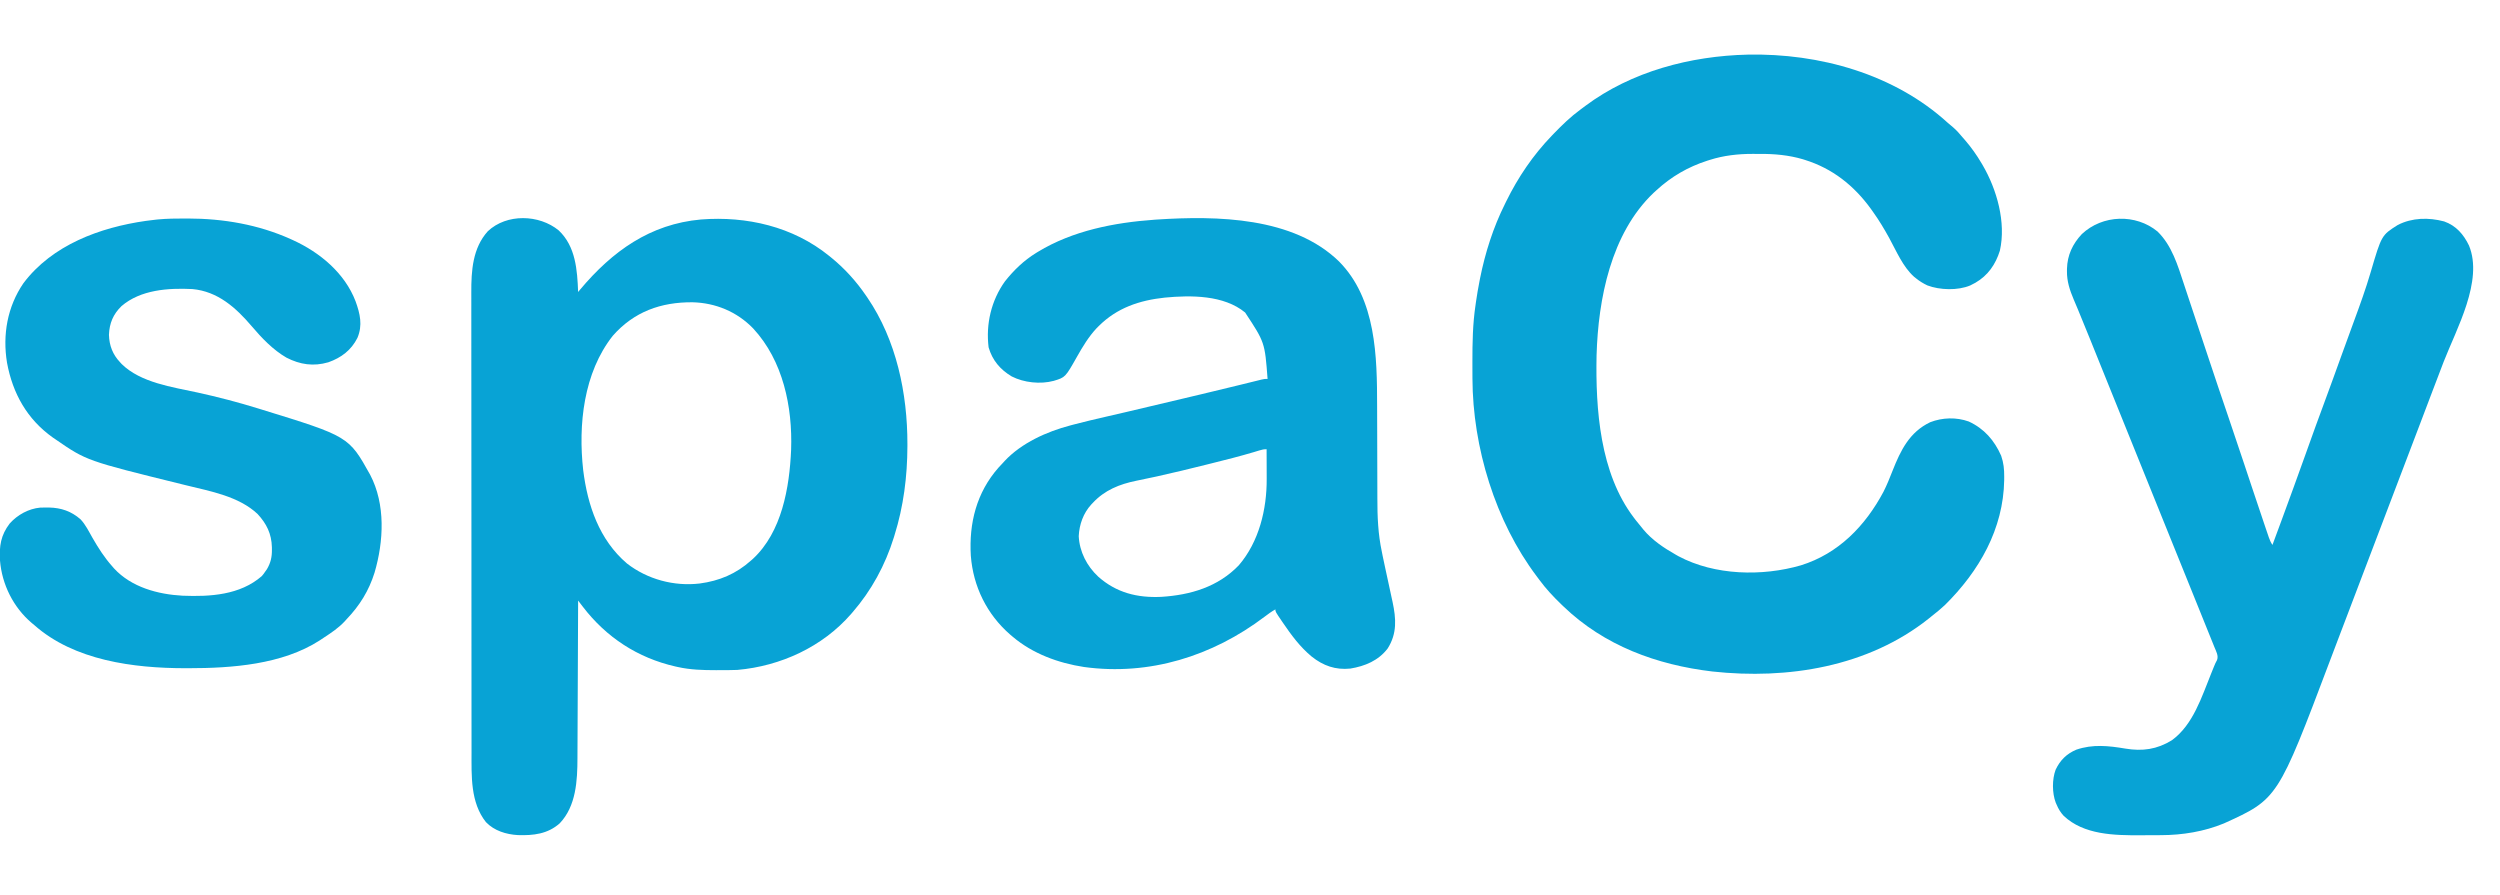
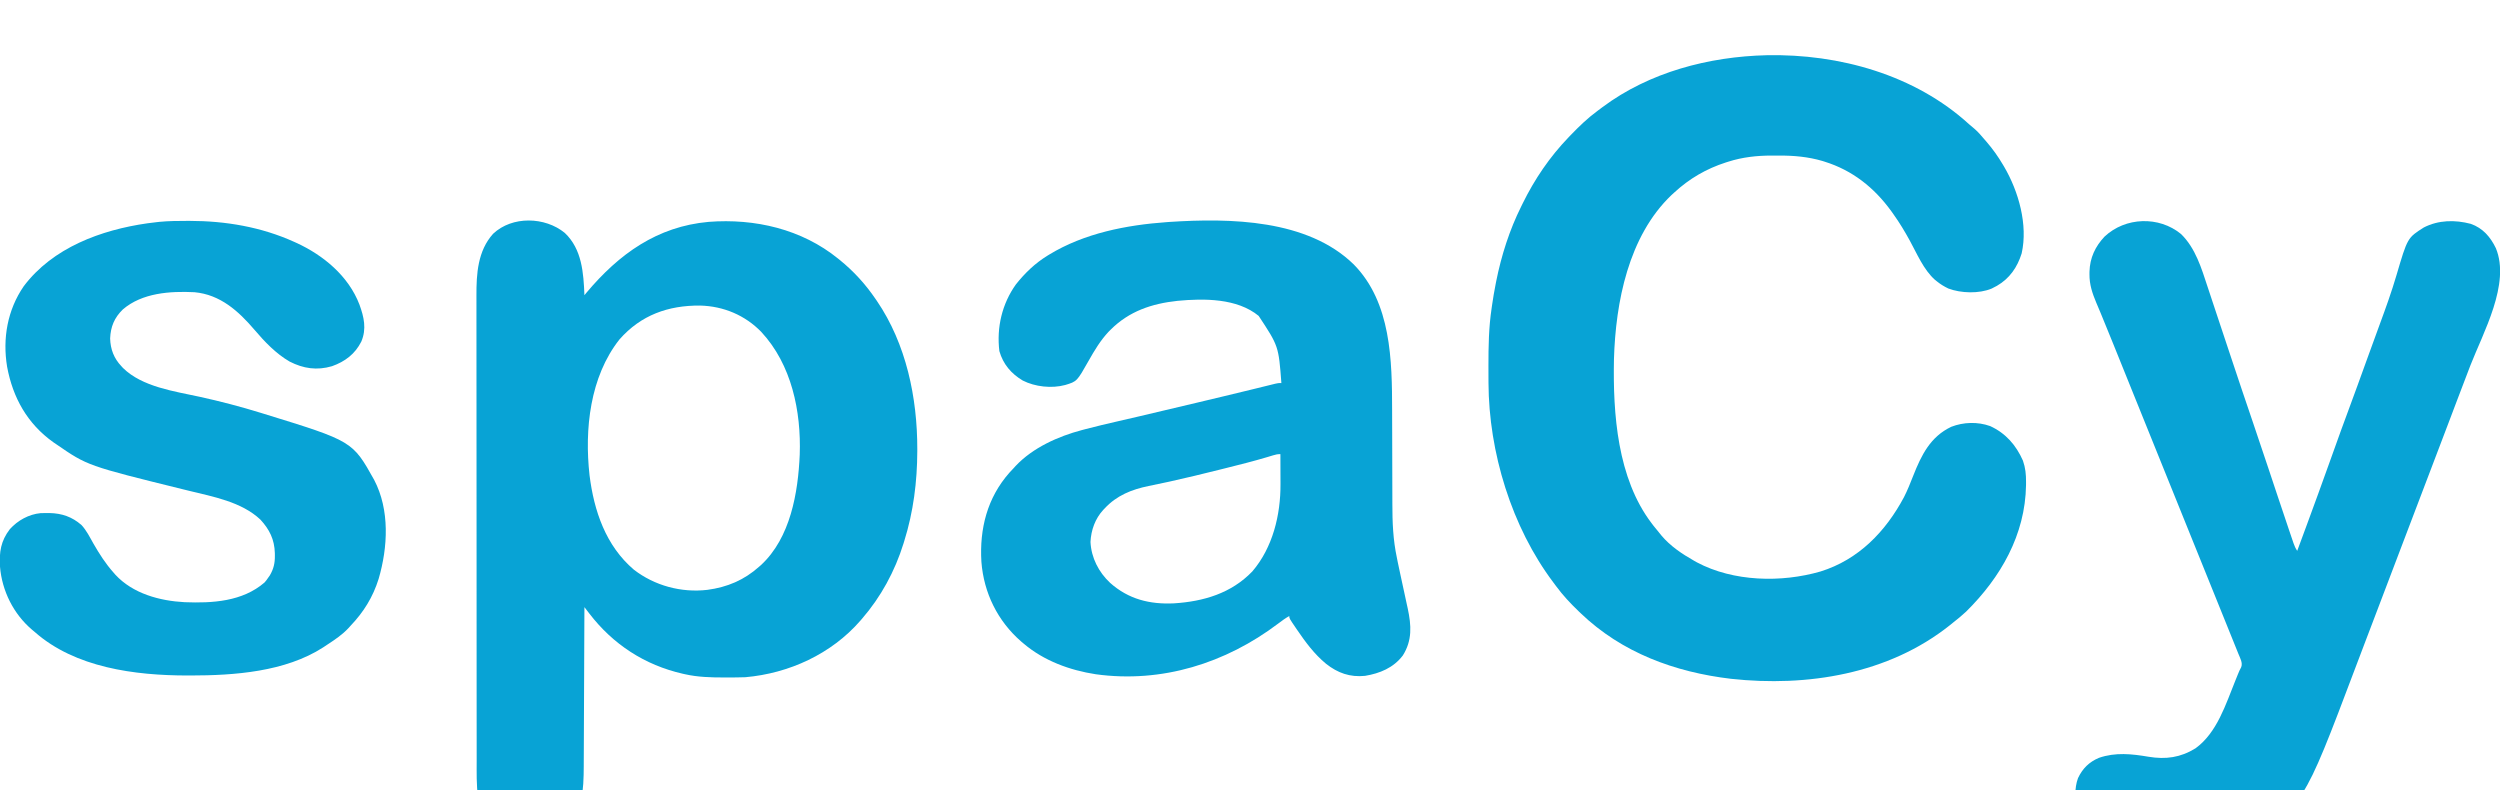
- <svg xmlns="http://www.w3.org/2000/svg" version="1.1" width="2560" height="916">
+ <svg xmlns="http://www.w3.org/2000/svg" version="1.1">
  <path d="M0 0 C73.349 -1.52 150.127 19.782 205.101 70.039 C206.874 71.636 208.664 73.146 210.535 74.625 C214.206 77.806 217.224 81.352 220.347 85.062 C221.123 85.95 221.899 86.838 222.699 87.753 C229.016 95.097 234.424 102.721 239.347 111.062 C239.728 111.702 240.108 112.343 240.5 113.002 C255.12 137.997 264.756 171.807 258.222 200.75 C253.813 214.814 246.067 226.124 233.183 233.589 C232.247 234.075 231.311 234.561 230.347 235.062 C229.514 235.496 228.682 235.931 227.824 236.378 C215.159 241.708 196.762 241.174 183.964 236.32 C179.722 234.281 175.999 232.034 172.347 229.062 C171.707 228.557 171.066 228.051 170.406 227.531 C158.838 217.249 152.135 200.924 144.809 187.6 C139.749 178.412 134.461 169.582 128.347 161.062 C127.614 160.026 126.88 158.989 126.125 157.921 C108.762 134.037 86.868 116.626 58.597 107.812 C57.861 107.578 57.125 107.343 56.366 107.102 C41.991 102.877 27.214 101.555 12.295 101.671 C9.847 101.687 7.401 101.671 4.953 101.652 C-9.874 101.631 -24.666 103.279 -38.84 107.812 C-40.076 108.198 -40.076 108.198 -41.337 108.592 C-61.192 114.976 -78.313 124.928 -93.653 139.062 C-94.598 139.924 -95.543 140.787 -96.516 141.675 C-140.12 183.306 -153.078 250.194 -154.767 307.953 C-155.849 363.092 -151.369 428.394 -116.653 474.062 C-115.997 474.926 -115.341 475.789 -114.665 476.679 C-112.706 479.182 -110.693 481.626 -108.653 484.062 C-108.062 484.799 -107.472 485.537 -106.864 486.296 C-97.832 497.135 -85.843 505.168 -73.653 512.062 C-72.713 512.594 -71.773 513.127 -70.805 513.675 C-33.721 533.416 14.9 534.431 54.483 522.954 C93.023 510.957 120.394 482.571 139.003 447.698 C142.58 440.685 145.465 433.381 148.347 426.062 C156.574 405.231 165.661 386.51 186.89 376.402 C199.383 371.56 213.646 371.132 226.32 375.671 C242.145 382.941 252.556 394.967 259.523 410.699 C262.081 418.032 262.703 424.585 262.66 432.312 C262.655 433.365 262.65 434.419 262.645 435.504 C261.907 485.738 236.957 529.04 201.937 563.628 C197.606 567.698 193.016 571.39 188.347 575.062 C186.885 576.249 186.885 576.249 185.394 577.46 C123.245 626.961 40.867 640.105 -36.224 631.671 C-93.16 624.921 -146.853 605.231 -188.653 565.062 C-189.247 564.495 -189.842 563.927 -190.455 563.343 C-198.777 555.361 -206.471 547.184 -213.308 537.89 C-214.218 536.654 -215.135 535.424 -216.06 534.199 C-258.475 477.976 -281.583 402.017 -281.856 331.941 C-281.863 330.73 -281.87 329.519 -281.877 328.272 C-281.894 324.389 -281.901 320.507 -281.903 316.625 C-281.903 315.964 -281.904 315.303 -281.905 314.623 C-281.917 294.916 -281.613 275.578 -278.653 256.062 C-278.508 255.04 -278.364 254.017 -278.215 252.964 C-277.216 245.957 -276.015 239.007 -274.653 232.062 C-274.459 231.064 -274.265 230.066 -274.065 229.037 C-268.848 202.914 -260.569 176.918 -248.653 153.062 C-248.214 152.164 -247.775 151.266 -247.323 150.341 C-235.144 125.529 -219.836 102.979 -200.653 83.062 C-200.021 82.403 -199.389 81.743 -198.737 81.064 C-190.106 72.109 -181.377 63.65 -171.333 56.293 C-169.656 55.064 -167.998 53.813 -166.34 52.558 C-118.882 17.134 -58.55 1.369 0 0 Z " fill="#08A3D5" transform="translate(1789.653,55.93799)" />
  <path d="M0 0 C17.428 16.496 18.972 40.553 19.875 63.062 C20.57 62.223 21.265 61.384 21.98 60.52 C54.987 21.257 93.592 -6.521 145.688 -11.188 C192.552 -14.807 239.934 -3.891 276.875 26.062 C277.422 26.503 277.969 26.943 278.533 27.397 C292.744 38.912 304.581 51.957 314.875 67.062 C315.495 67.962 315.495 67.962 316.127 68.879 C345.82 112.453 357.152 166.968 357.062 219 C357.062 219.715 357.061 220.43 357.06 221.167 C356.973 251.974 353.103 282.597 343.875 312.062 C343.626 312.878 343.376 313.693 343.119 314.533 C334.364 342.739 320.214 368.787 300.875 391.062 C300.172 391.877 300.172 391.877 299.455 392.708 C270.092 426.525 227.175 446.177 182.875 450.062 C179.911 450.207 176.952 450.249 173.984 450.266 C173.166 450.273 172.347 450.28 171.504 450.287 C168.877 450.304 166.251 450.311 163.625 450.312 C162.279 450.314 162.279 450.314 160.907 450.315 C147.692 450.299 134.82 449.972 121.875 447.062 C121.074 446.886 120.274 446.709 119.449 446.526 C80.885 437.736 48.714 416.731 24.681 385.332 C24.218 384.728 23.755 384.125 23.278 383.503 C22.143 382.024 21.009 380.543 19.875 379.062 C19.872 379.959 19.868 380.856 19.865 381.779 C19.784 403.658 19.691 425.537 19.587 447.415 C19.537 457.996 19.491 468.577 19.453 479.157 C19.42 488.386 19.38 497.615 19.332 506.844 C19.307 511.725 19.285 516.605 19.272 521.485 C19.259 526.093 19.236 530.7 19.208 535.307 C19.199 536.985 19.193 538.663 19.191 540.341 C19.157 563.385 17.831 589.476 1.074 607.094 C-11.234 618.112 -26.027 619.716 -41.845 619.194 C-53.812 618.502 -66.058 614.763 -74.5 605.938 C-90.511 585.841 -89.278 558.539 -89.265 534.145 C-89.268 532.043 -89.271 529.941 -89.274 527.839 C-89.282 522.092 -89.284 516.346 -89.285 510.599 C-89.287 504.39 -89.294 498.18 -89.301 491.971 C-89.315 477.703 -89.321 463.434 -89.326 449.166 C-89.328 442.106 -89.332 435.047 -89.336 427.988 C-89.348 403.795 -89.359 379.602 -89.363 355.41 C-89.363 353.893 -89.363 352.377 -89.363 350.861 C-89.363 349.341 -89.364 347.821 -89.364 346.301 C-89.364 343.252 -89.365 340.203 -89.365 337.155 C-89.365 336.399 -89.365 335.643 -89.366 334.864 C-89.369 310.354 -89.385 285.845 -89.408 261.335 C-89.433 235.386 -89.447 209.437 -89.448 183.488 C-89.448 180.636 -89.448 177.784 -89.449 174.933 C-89.449 174.231 -89.449 173.529 -89.449 172.805 C-89.45 161.538 -89.461 150.272 -89.475 139.005 C-89.49 127.669 -89.493 116.334 -89.485 104.999 C-89.481 98.866 -89.482 92.733 -89.496 86.6 C-89.509 80.975 -89.508 75.35 -89.495 69.725 C-89.494 67.701 -89.497 65.677 -89.505 63.653 C-89.595 41.455 -88.22 18.203 -72.625 0.875 C-53.263 -17.411 -19.996 -16.429 0 0 Z M55.352 107.926 C25.447 145.802 19.858 199.002 25.062 245.5 C29.549 281.535 41.482 316.828 69.875 341.062 C90.893 357.358 118.058 364.667 144.414 361.562 C164.472 358.896 181.678 351.689 196.875 338.062 C197.498 337.522 198.12 336.982 198.762 336.426 C228.607 308.807 236.298 263.153 237.98 224.66 C239.516 180.61 229.729 133.385 199.078 100.336 C182.538 83.268 160.66 74.195 137.062 73.588 C104.785 73.356 77.122 83.149 55.352 107.926 Z " fill="#08A3D5" transform="translate(572.125,235.9375)" />
  <path d="M0 0 C38.048 38.548 38.863 97.445 38.919 148.062 C38.925 153.103 38.941 158.143 38.96 163.184 C38.966 164.923 38.973 166.663 38.979 168.403 C38.982 169.274 38.985 170.144 38.989 171.041 C39.03 182.741 39.064 194.442 39.076 206.143 C39.084 214.082 39.107 222.022 39.145 229.961 C39.165 234.139 39.178 238.317 39.172 242.495 C39.154 261.105 39.854 278.9 43.75 297.188 C44.037 298.624 44.321 300.06 44.603 301.497 C45.348 305.196 46.139 308.881 46.949 312.566 C47.233 313.886 47.517 315.206 47.799 316.526 C48.968 321.981 50.15 327.434 51.34 332.885 C52.08 336.276 52.809 339.669 53.533 343.064 C53.933 344.928 54.345 346.789 54.757 348.651 C58.395 365.753 59.441 380.861 49.75 396.188 C40.261 408.67 26.51 414.326 11.469 416.812 C-3.708 418.343 -16.14 413.978 -28.036 404.552 C-39.983 394.677 -48.818 382.665 -57.5 369.938 C-57.887 369.372 -58.273 368.806 -58.671 368.224 C-65.25 358.558 -65.25 358.558 -65.25 356.188 C-69.217 358.407 -72.763 361.03 -76.377 363.769 C-129.667 404.054 -194.395 424.391 -261.25 415.188 C-287.557 411.153 -313.787 401.563 -334.25 384.188 C-335.116 383.459 -335.983 382.731 -336.875 381.98 C-360.683 361.257 -374.72 332.755 -377.125 301.281 C-379.117 267.791 -371.254 236.51 -348.75 211 C-347.256 209.39 -345.757 207.785 -344.25 206.188 C-343.638 205.511 -343.025 204.834 -342.395 204.137 C-325.063 185.697 -299.305 174.163 -275.25 167.828 C-273.551 167.376 -273.551 167.376 -271.817 166.915 C-260.819 164.021 -249.76 161.416 -238.675 158.876 C-232.245 157.402 -225.82 155.91 -219.395 154.418 C-218.351 154.176 -218.351 154.176 -217.286 153.929 C-197.731 149.389 -178.206 144.723 -158.68 140.06 C-155.863 139.387 -153.046 138.715 -150.228 138.043 C-144.82 136.752 -139.412 135.461 -134.004 134.168 C-132.702 133.857 -132.702 133.857 -131.374 133.54 C-121.733 131.235 -112.096 128.911 -102.468 126.549 C-101.603 126.337 -100.737 126.125 -99.845 125.907 C-95.73 124.899 -91.615 123.887 -87.503 122.869 C-86.049 122.512 -84.594 122.155 -83.14 121.798 C-81.877 121.486 -80.613 121.174 -79.312 120.852 C-76.25 120.188 -76.25 120.188 -73.25 120.188 C-76.076 82.789 -76.076 82.789 -96.25 52.188 C-118.146 34.186 -151.794 34.397 -178.5 36.938 C-204.468 39.72 -227.462 47.4 -246.25 66.188 C-246.923 66.86 -247.596 67.533 -248.289 68.227 C-256.457 76.915 -262.626 87.229 -268.464 97.565 C-280.344 118.596 -280.344 118.596 -292.25 122.188 C-305.952 125.85 -322.765 124.041 -335.266 117.645 C-347.013 110.631 -355.087 101.156 -358.926 87.844 C-361.837 63.991 -356.247 39.992 -342.223 20.348 C-333.044 8.779 -322.861 -1.052 -310.25 -8.812 C-309.647 -9.185 -309.044 -9.557 -308.423 -9.94 C-272.8 -31.602 -230.341 -39.868 -189.25 -42.812 C-187.969 -42.904 -187.969 -42.904 -186.662 -42.998 C-125.171 -47.01 -46.911 -45.783 0 0 Z M-81.694 193.44 C-83.061 193.852 -83.061 193.852 -84.456 194.272 C-85.955 194.727 -85.955 194.727 -87.484 195.191 C-101.691 199.414 -116.036 203.041 -130.418 206.608 C-132.531 207.133 -134.644 207.659 -136.757 208.186 C-153.089 212.257 -169.432 216.269 -185.875 219.875 C-186.583 220.031 -187.29 220.186 -188.02 220.346 C-194.577 221.784 -201.143 223.171 -207.727 224.488 C-224.868 227.995 -240.098 234.076 -252.25 247.188 C-252.732 247.688 -253.214 248.188 -253.711 248.703 C-261.884 257.582 -266.041 269.159 -266.625 281.188 C-265.816 297.235 -258.343 311.734 -246.718 322.623 C-228.113 339.173 -206.722 344.494 -182.196 343.372 C-152.161 341.49 -124.021 333.217 -102.691 311.031 C-82.007 286.938 -73.957 253.69 -74.152 222.461 C-74.154 221.587 -74.155 220.714 -74.157 219.813 C-74.162 217.063 -74.175 214.313 -74.188 211.562 C-74.193 209.681 -74.197 207.799 -74.201 205.918 C-74.212 201.341 -74.229 196.764 -74.25 192.188 C-77.14 192.188 -78.961 192.601 -81.694 193.44 Z " fill="#08A3D5" transform="translate(1371.25,267.8125)" />
  <path d="M0 0 C14.748 14.362 20.711 34.714 26.988 53.73 C27.51 55.303 28.031 56.875 28.553 58.448 C29.676 61.831 30.797 65.214 31.918 68.598 C34.984 77.854 38.068 87.104 41.148 96.355 C42.128 99.298 43.108 102.241 44.088 105.184 C44.749 107.17 45.411 109.157 46.072 111.143 C47.731 116.125 49.389 121.106 51.046 126.088 C58.225 147.674 65.449 169.244 72.822 190.765 C78.227 206.544 83.524 222.356 88.776 238.186 C91.224 245.561 93.68 252.933 96.137 260.305 C96.377 261.027 96.618 261.749 96.866 262.493 C100.918 274.651 104.985 286.805 109.109 298.939 C109.697 300.671 110.284 302.403 110.869 304.136 C111.654 306.459 112.445 308.781 113.238 311.102 C113.461 311.764 113.684 312.426 113.914 313.108 C114.927 316.053 115.944 318.322 117.688 320.938 C120.714 312.773 123.734 304.606 126.75 296.438 C126.982 295.81 127.214 295.182 127.452 294.535 C135.286 273.312 142.994 252.047 150.625 230.75 C162.667 197.144 162.667 197.144 168.812 180.562 C175.568 162.335 182.184 144.057 188.785 125.772 C192.903 114.368 197.032 102.969 201.238 91.598 C207.34 75.072 213.283 58.595 218.25 41.688 C229.385 3.829 229.385 3.829 245.969 -6.664 C260.738 -14.261 277.665 -14.512 293.504 -10.316 C305.754 -6.003 313.443 2.985 318.938 14.375 C333.815 50.452 306.074 99.778 292.99 133.404 C288.41 145.195 283.945 157.029 279.466 168.859 C277.328 174.506 275.187 180.154 273.047 185.801 C272.354 187.628 272.354 187.628 271.648 189.493 C267.611 200.145 263.559 210.793 259.5 221.438 C253.719 236.6 247.95 251.768 242.188 266.938 C236.04 283.122 229.884 299.303 223.718 315.48 C218.199 329.963 212.691 344.449 207.188 358.938 C198.109 382.836 198.109 382.836 193.594 394.688 C193.106 395.969 193.106 395.969 192.608 397.276 C190.989 401.524 189.369 405.773 187.748 410.02 C184.147 419.462 180.563 428.909 176.996 438.363 C123.115 581.079 123.115 581.079 67.938 606.125 C47.614 614.482 25.63 618.052 3.742 618.141 C2.615 618.146 1.487 618.152 0.325 618.158 C-2.056 618.167 -4.438 618.174 -6.82 618.178 C-10.379 618.187 -13.937 618.218 -17.496 618.25 C-44.227 618.374 -75.527 617.849 -96.117 598.324 C-99.34 594.82 -101.47 591.311 -103.312 586.938 C-103.788 585.87 -103.788 585.87 -104.273 584.781 C-107.972 574.873 -108.046 561.018 -104.336 551.098 C-99.743 541.403 -93.113 534.807 -83.109 530.586 C-66.318 524.837 -50.058 526.609 -32.83 529.514 C-15.522 532.387 -0.492 530.36 14.688 520.938 C36.509 505.138 45.321 476.259 55.042 452.313 C55.335 451.591 55.628 450.869 55.93 450.126 C56.483 448.764 57.033 447.401 57.582 446.038 C58.591 443.543 59.572 441.135 60.932 438.807 C62.695 434.445 59.915 429.708 58.266 425.621 C58.014 424.994 57.762 424.367 57.503 423.721 C56.652 421.604 55.795 419.489 54.938 417.375 C54.318 415.838 53.699 414.302 53.081 412.765 C51.338 408.437 49.589 404.112 47.84 399.787 C45.808 394.762 43.781 389.734 41.754 384.707 C36.839 372.524 31.917 360.345 26.993 348.166 C25.34 344.078 23.687 339.989 22.034 335.901 C19.306 329.151 16.577 322.402 13.848 315.652 C5.341 294.61 -3.157 273.564 -11.655 252.518 C-15.604 242.739 -19.553 232.961 -23.502 223.182 C-25.689 217.767 -27.876 212.352 -30.062 206.938 C-30.937 204.771 -31.812 202.604 -32.688 200.438 C-34.438 196.104 -36.188 191.771 -37.938 187.438 C-38.371 186.365 -38.804 185.293 -39.25 184.188 C-40.125 182.02 -41.001 179.852 -41.876 177.684 C-44.056 172.285 -46.237 166.887 -48.418 161.488 C-52.442 151.526 -56.464 141.563 -60.481 131.598 C-62.326 127.019 -64.173 122.441 -66.019 117.862 C-66.917 115.635 -67.816 113.407 -68.713 111.179 C-72.827 100.973 -76.941 90.768 -81.191 80.617 C-81.478 79.933 -81.764 79.248 -82.059 78.543 C-83.313 75.546 -84.575 72.554 -85.852 69.567 C-89.866 60.043 -92.89 50.98 -92.75 40.562 C-92.742 39.745 -92.733 38.928 -92.725 38.086 C-92.341 24.193 -86.972 12.728 -77.5 2.625 C-56.266 -17.343 -22.254 -18.323 0 0 Z " fill="#08A3D5" transform="translate(2209.312,237.0625)" />
  <path d="M0 0 C1.287 -0.001 1.287 -0.001 2.6 -0.002 C39.004 0.043 75.125 6.166 108.438 21.25 C109.107 21.551 109.777 21.853 110.467 22.163 C138.037 34.752 163.485 55.869 174.538 84.773 C179.168 97.508 181.911 109.368 176.438 122.25 C170.076 134.886 159.888 142.548 146.703 147.219 C131.466 151.666 117.79 149.655 103.812 142.5 C89.993 134.527 78.438 122.357 68.16 110.266 C51.936 91.282 33.522 74.658 7.438 72.25 C-17.298 71.03 -45.551 72.893 -65.125 89.688 C-73.671 97.996 -77.526 107.159 -78 119.125 C-77.657 130.143 -74.152 139.283 -66.562 147.25 C-66.024 147.84 -65.485 148.431 -64.93 149.039 C-45.408 168.21 -12.933 172.585 12.604 178.165 C33.585 182.758 54.228 188.159 74.75 194.5 C75.812 194.827 76.875 195.153 77.969 195.49 C167.537 223.087 167.537 223.087 189.477 262.416 C205.366 292.742 203.381 330.583 193.975 362.64 C188.206 381.086 178.793 396.285 165.438 410.25 C164.776 410.986 164.115 411.722 163.434 412.48 C157.19 419.174 149.881 424.097 142.253 429.066 C140.776 430.029 139.312 431.012 137.852 432 C99.403 456.823 47.757 460.476 3.438 460.5 C2.328 460.501 1.219 460.501 0.076 460.502 C-52.683 460.451 -113.526 452.691 -154.562 416.25 C-155.4 415.555 -156.238 414.86 -157.102 414.145 C-175.901 398.168 -187.544 374.809 -189.562 350.25 C-190.434 335.485 -188.808 324.271 -179.562 312.25 C-171.602 303.404 -160.379 297.186 -148.431 296.047 C-146.22 295.947 -144.026 295.921 -141.812 295.938 C-141.027 295.943 -140.241 295.949 -139.432 295.955 C-126.915 296.213 -116.568 299.754 -107.062 308.062 C-101.922 313.528 -98.555 320.508 -94.865 326.985 C-88.881 337.39 -82.583 347.271 -74.562 356.25 C-73.964 356.942 -73.366 357.634 -72.75 358.348 C-55.007 377.582 -27.881 384.892 -2.562 386.25 C25.555 387.379 56.122 385.626 78.438 366.25 C80.386 363.979 80.386 363.979 82.062 361.5 C82.632 360.701 83.202 359.902 83.789 359.078 C87.628 352.492 88.974 346.66 88.875 339.062 C88.863 337.817 88.863 337.817 88.85 336.547 C88.475 322.773 83.453 312.583 74.188 302.562 C55.01 284.523 26.156 279.367 1.504 273.303 C0.678 273.1 -0.149 272.897 -1 272.688 C-1.832 272.483 -2.664 272.278 -3.522 272.067 C-100.93 248.043 -100.93 248.043 -132.562 226.25 C-133.538 225.589 -134.514 224.927 -135.52 224.246 C-161.827 205.524 -176.586 179.097 -182.375 147.688 C-187.072 119.081 -182.037 90.305 -165.562 66.25 C-136.109 27.073 -87.198 9.143 -40.188 2.438 C-36.984 1.99 -33.779 1.597 -30.562 1.25 C-29.7 1.156 -28.837 1.061 -27.948 0.964 C-18.644 0.066 -9.34 0.007 0 0 Z " fill="#08A3D5" transform="translate(189.5625,223.75)" />
</svg>
